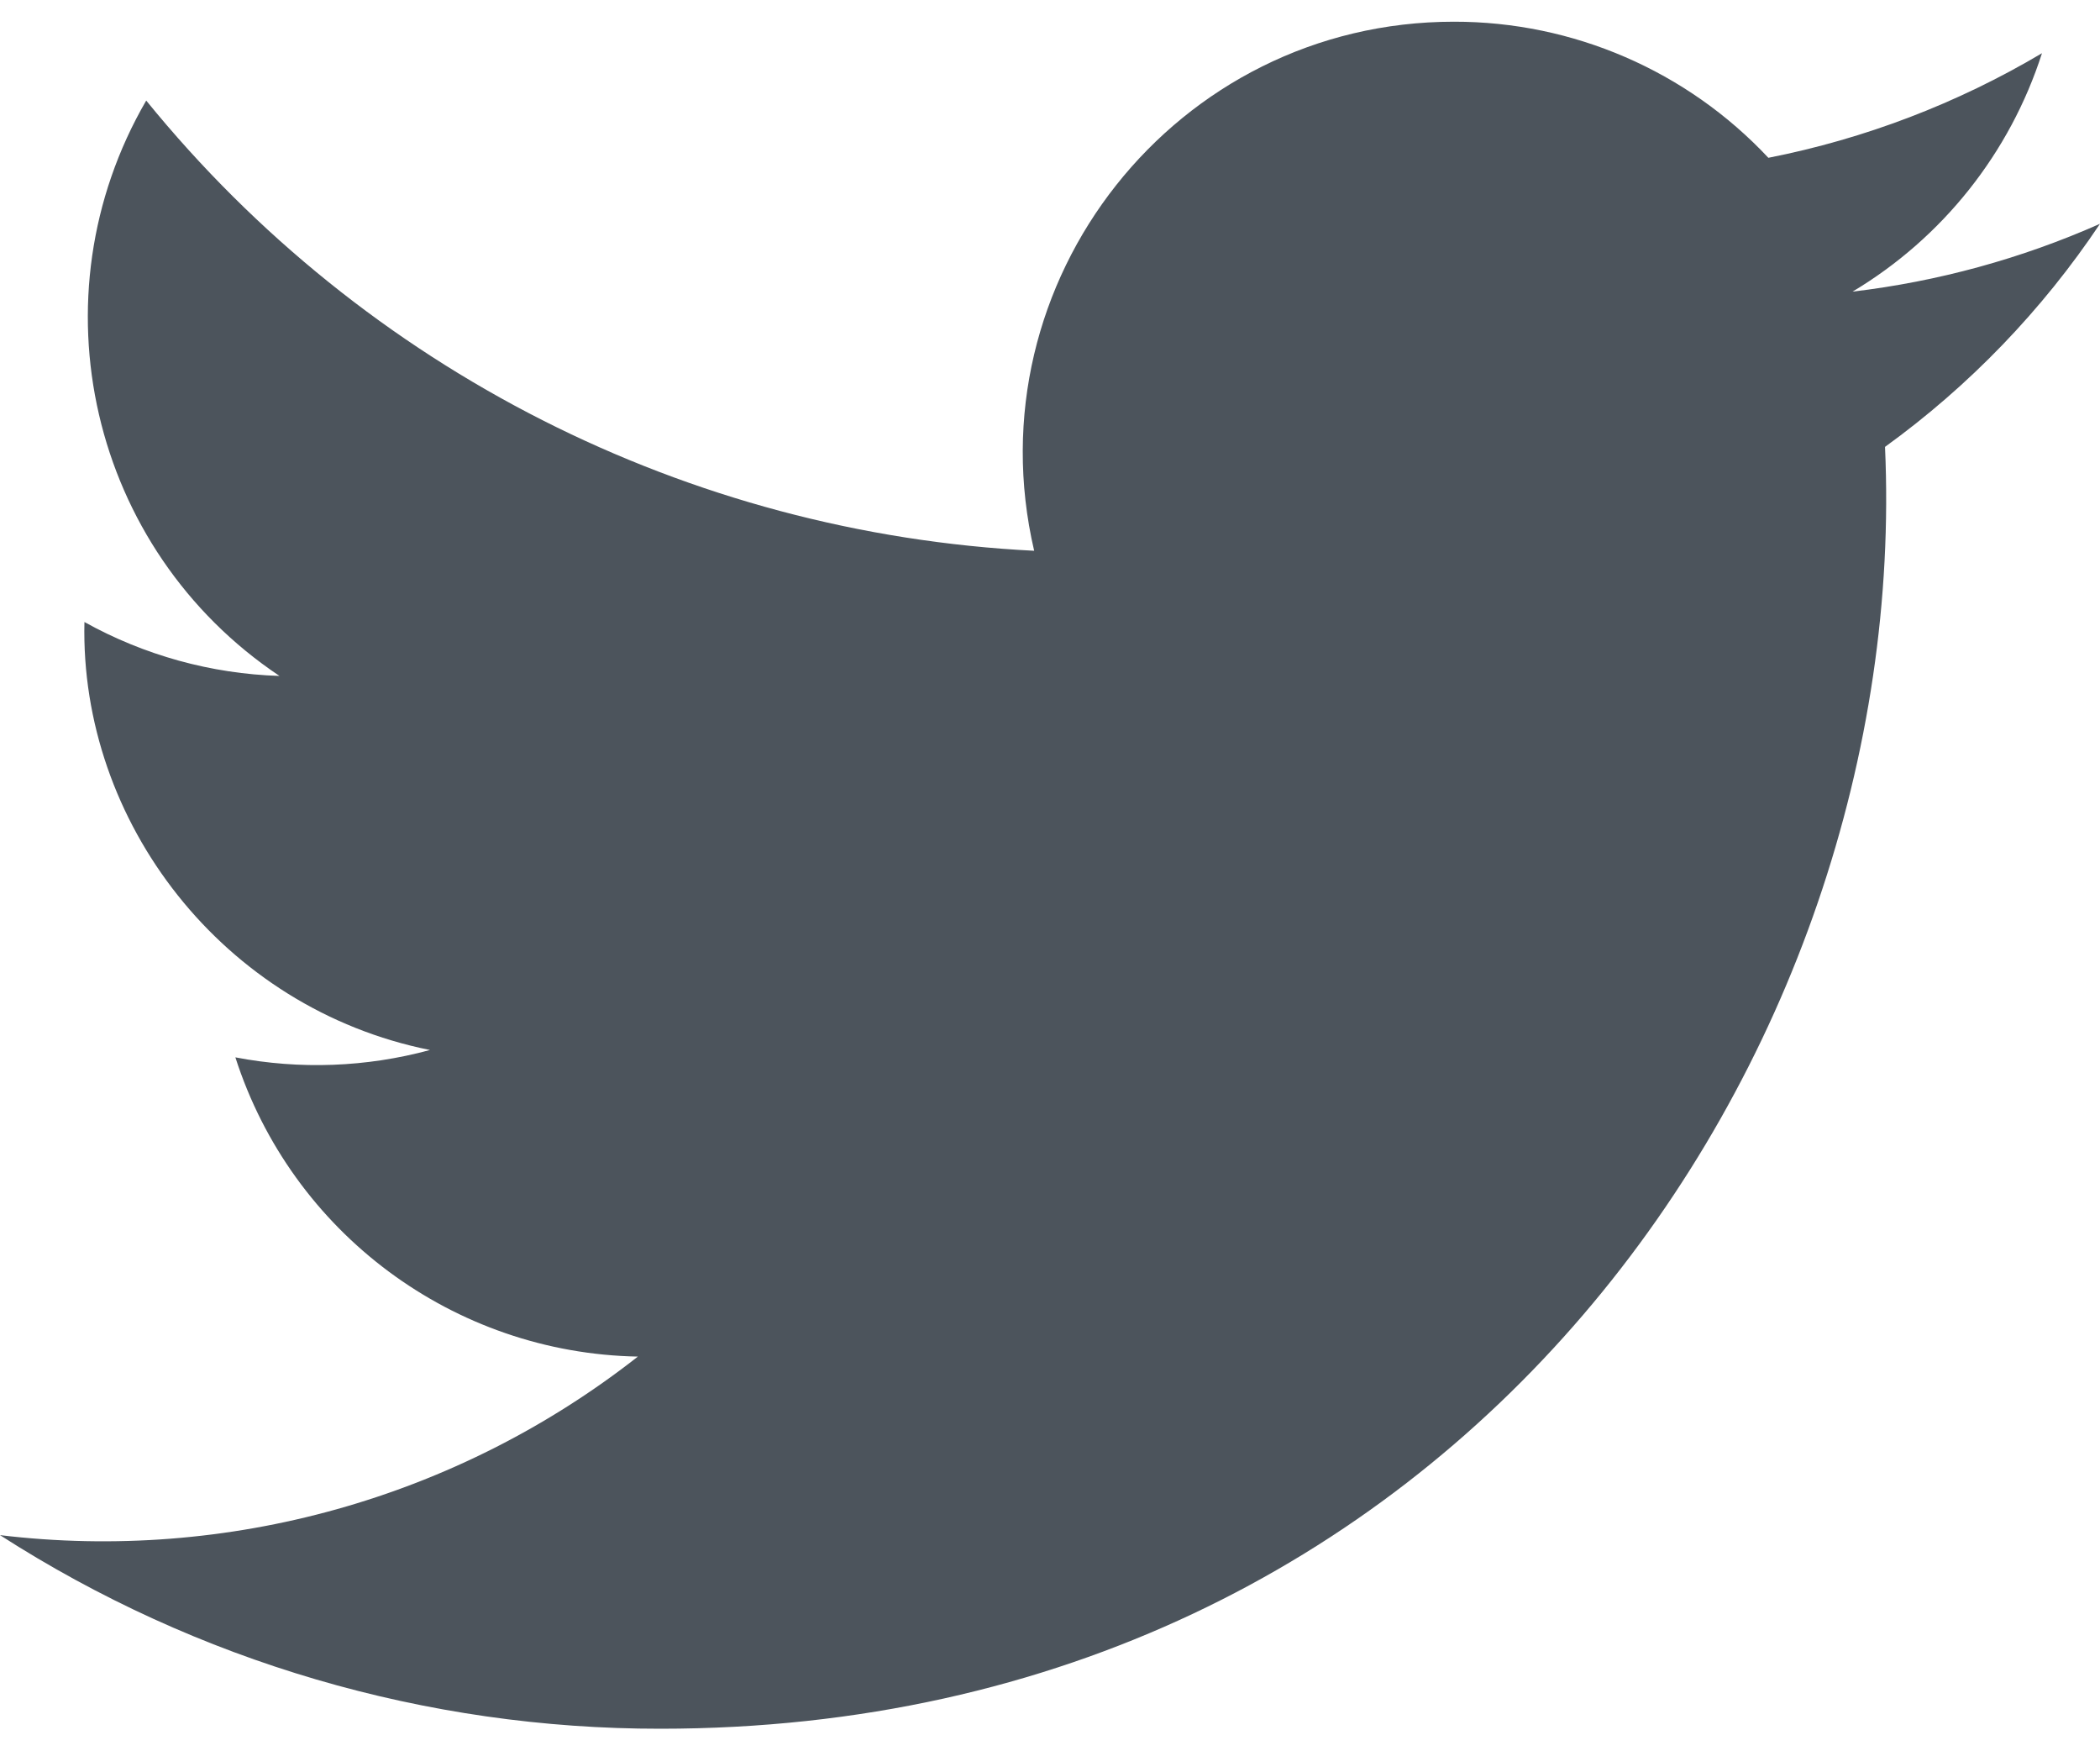
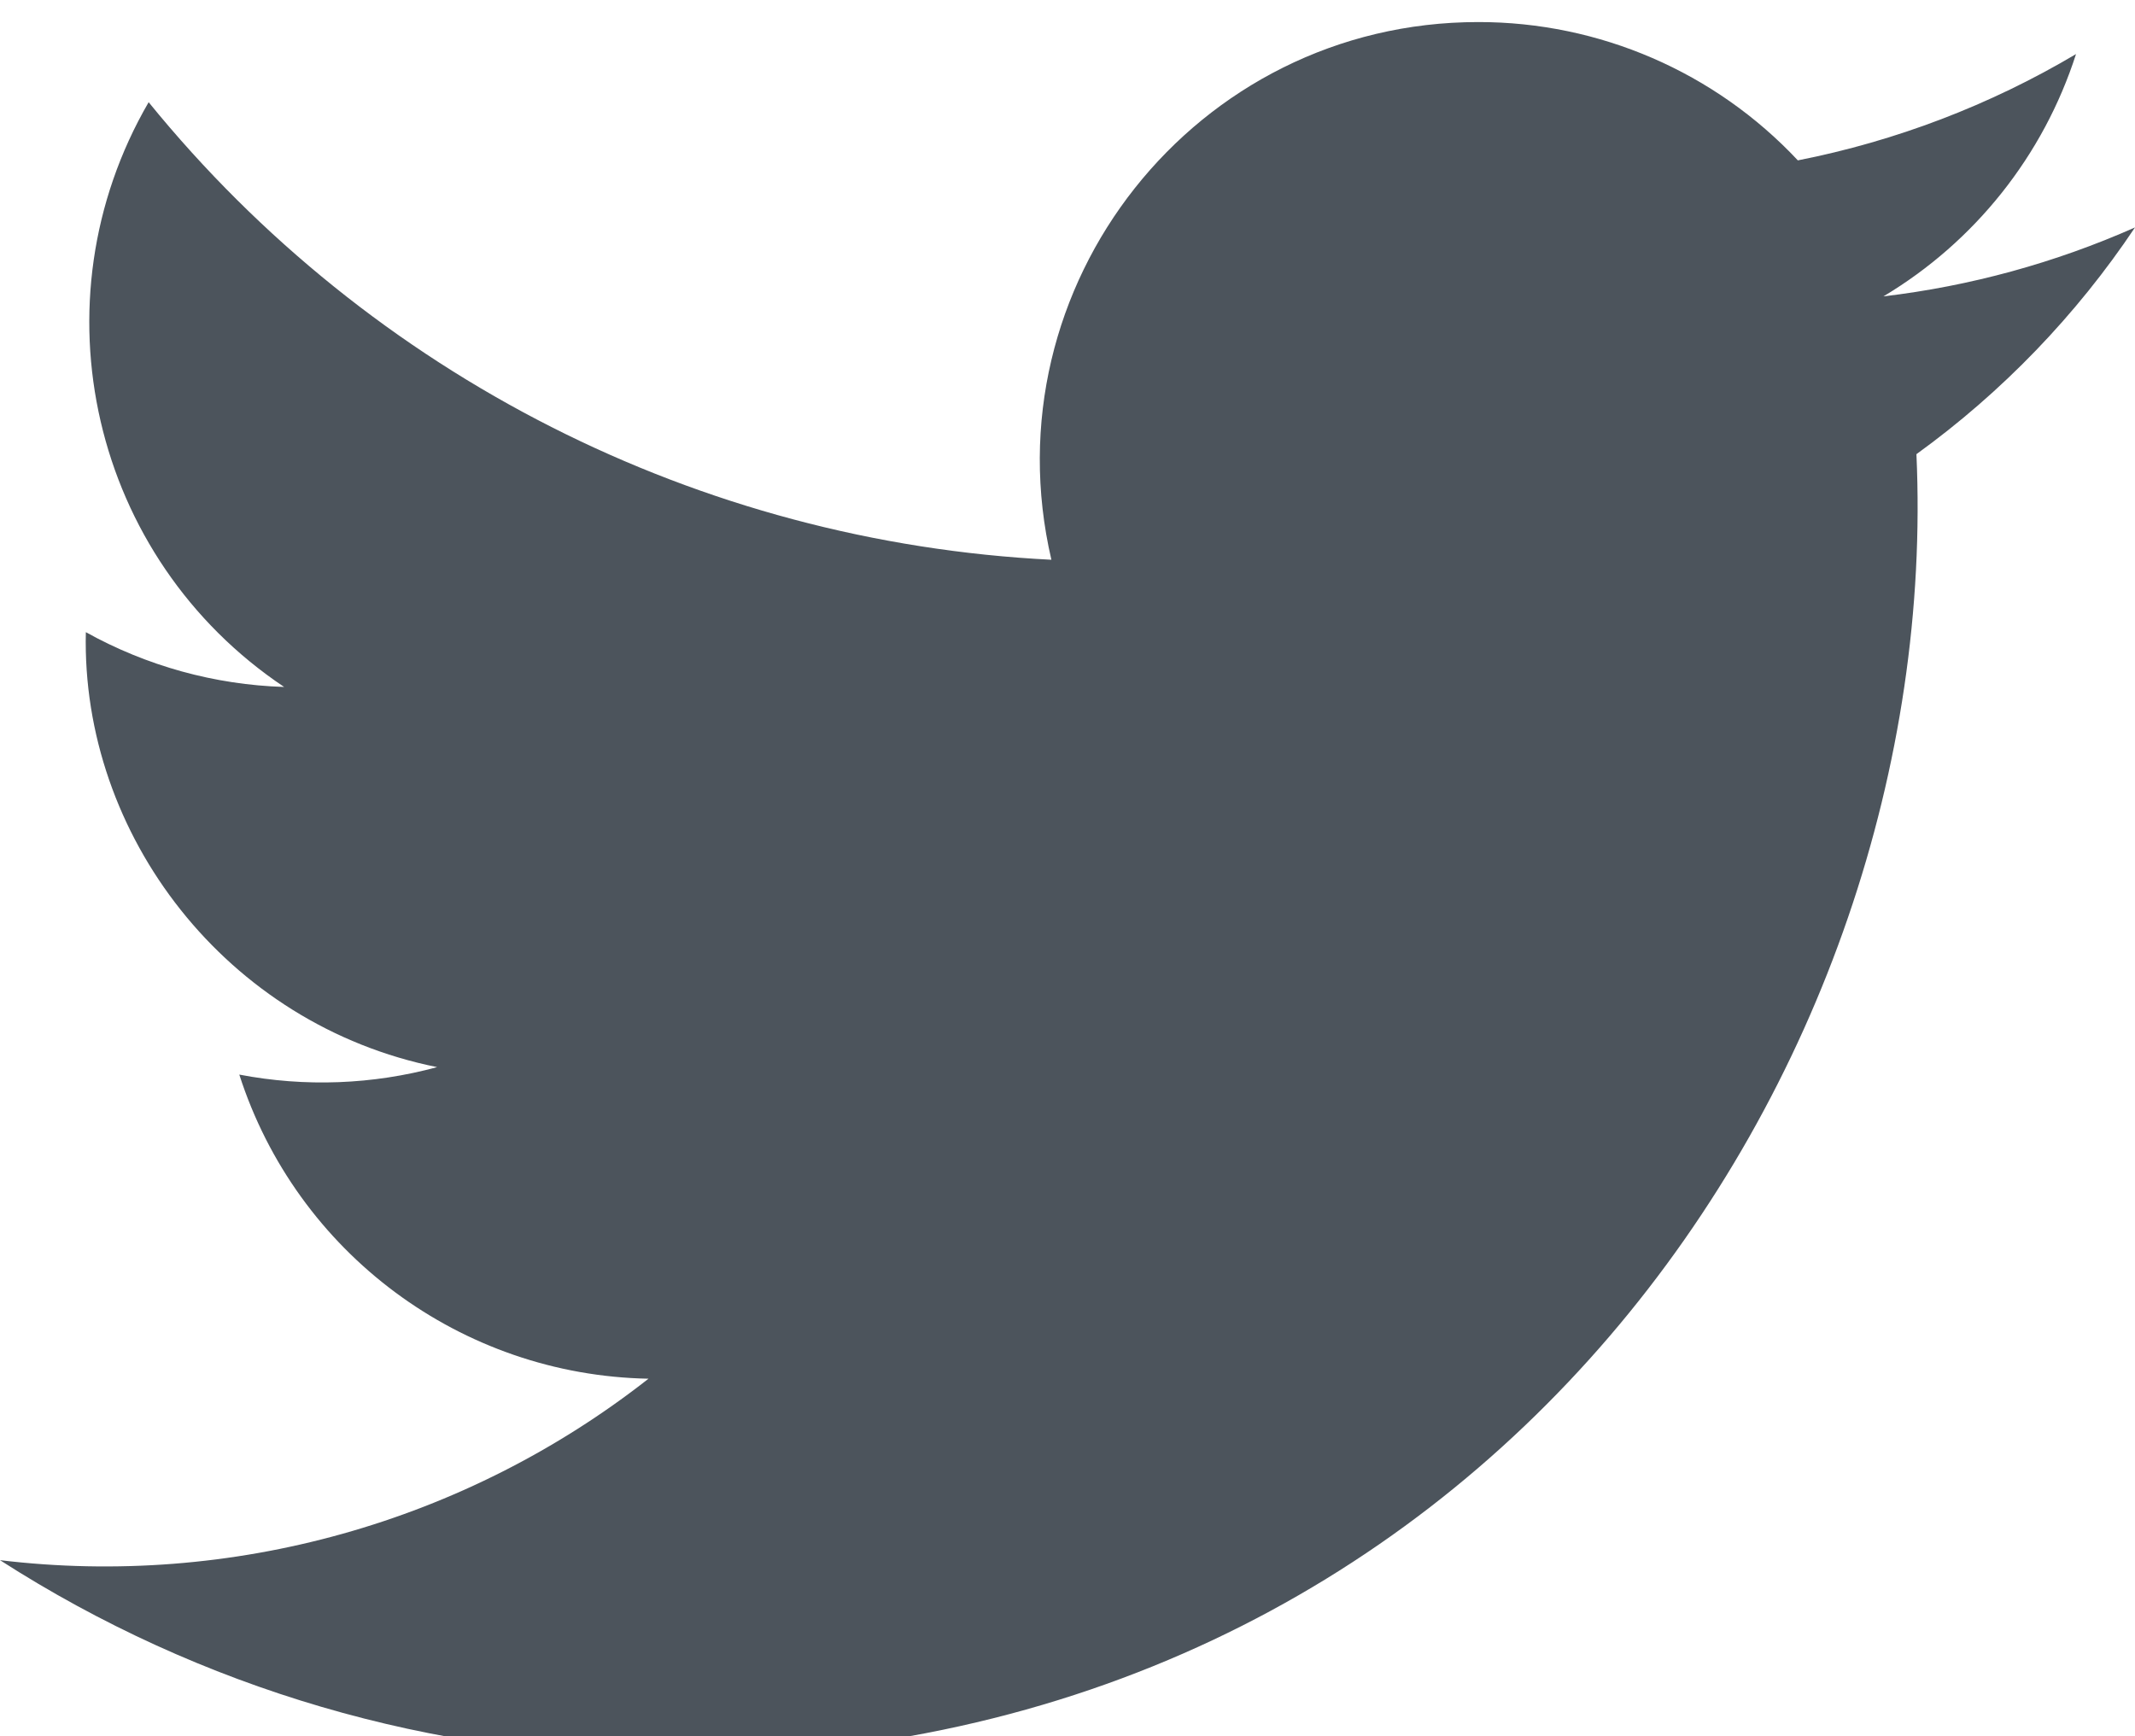
- <svg xmlns="http://www.w3.org/2000/svg" width="24" height="20">
+ <svg xmlns="http://www.w3.org/2000/svg">
  <path d="M24 2.557a9.83 9.83 0 01-2.828.775A4.932 4.932 0 0023.337.608a9.864 9.864 0 01-3.127 1.195A4.916 4.916 0 0016.616.248c-3.179 0-5.515 2.966-4.797 6.045A13.978 13.978 0 011.671 1.149a4.93 4.93 0 001.523 6.574 4.903 4.903 0 01-2.229-.616c-.054 2.281 1.581 4.415 3.949 4.89a4.935 4.935 0 01-2.224.084 4.928 4.928 0 004.6 3.419A9.9 9.9 0 010 17.54a13.94 13.94 0 007.548 2.212c9.142 0 14.307-7.721 13.995-14.646A10.025 10.025 0 0024 2.557z" fill="#4C545C" fill-rule="nonzero" />
</svg>
